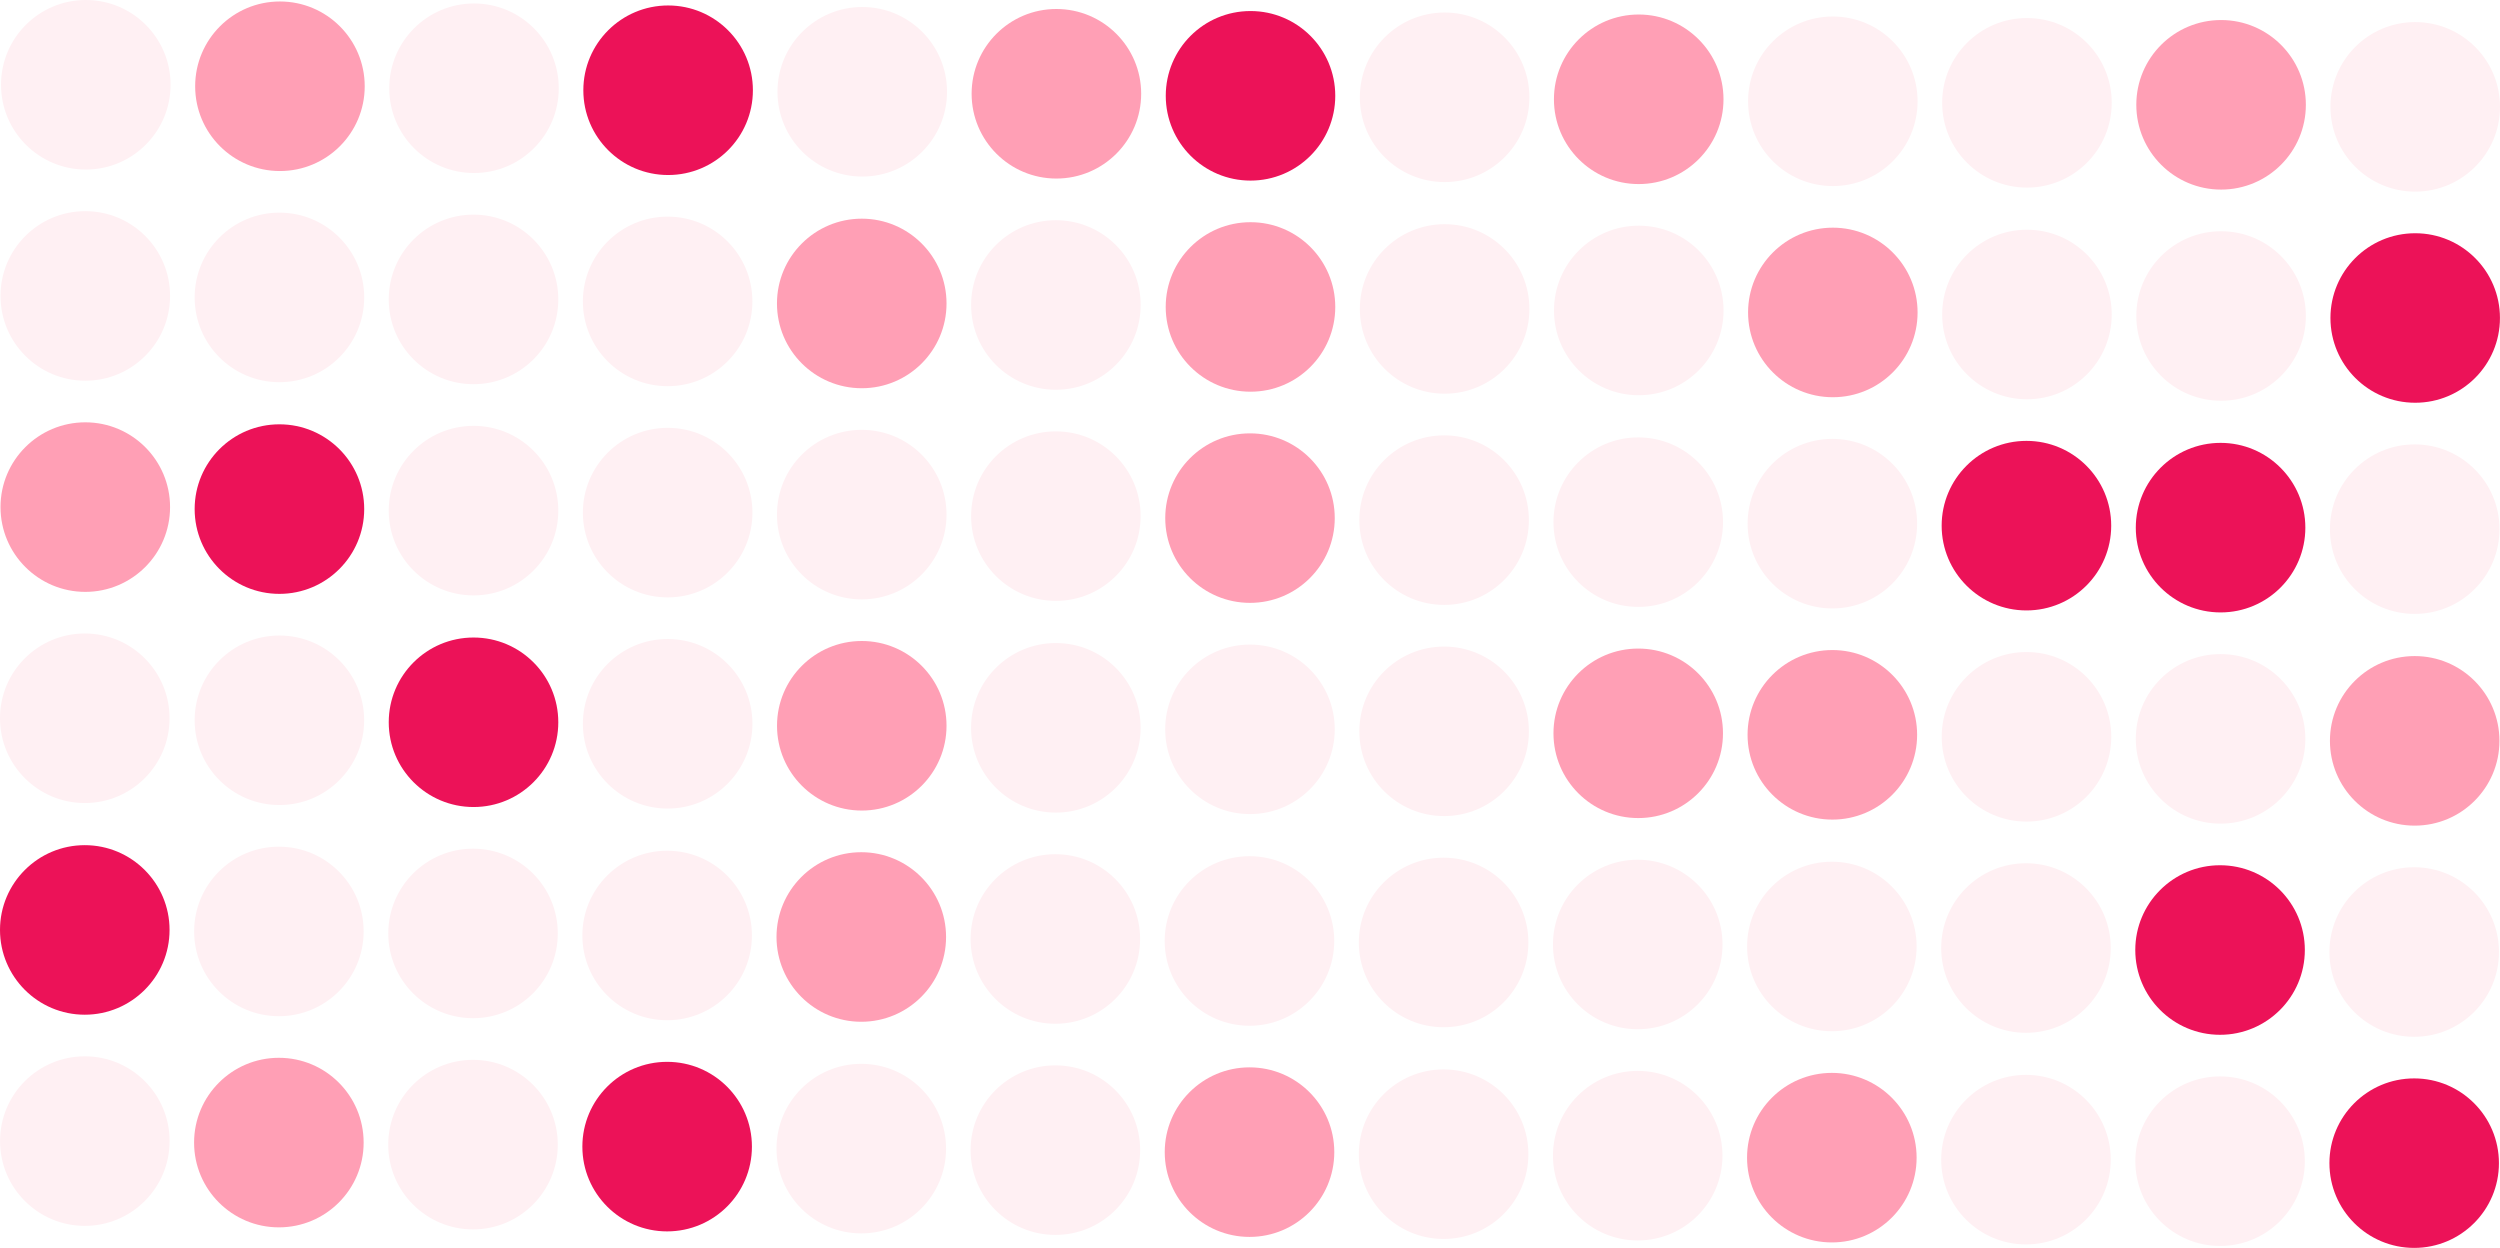
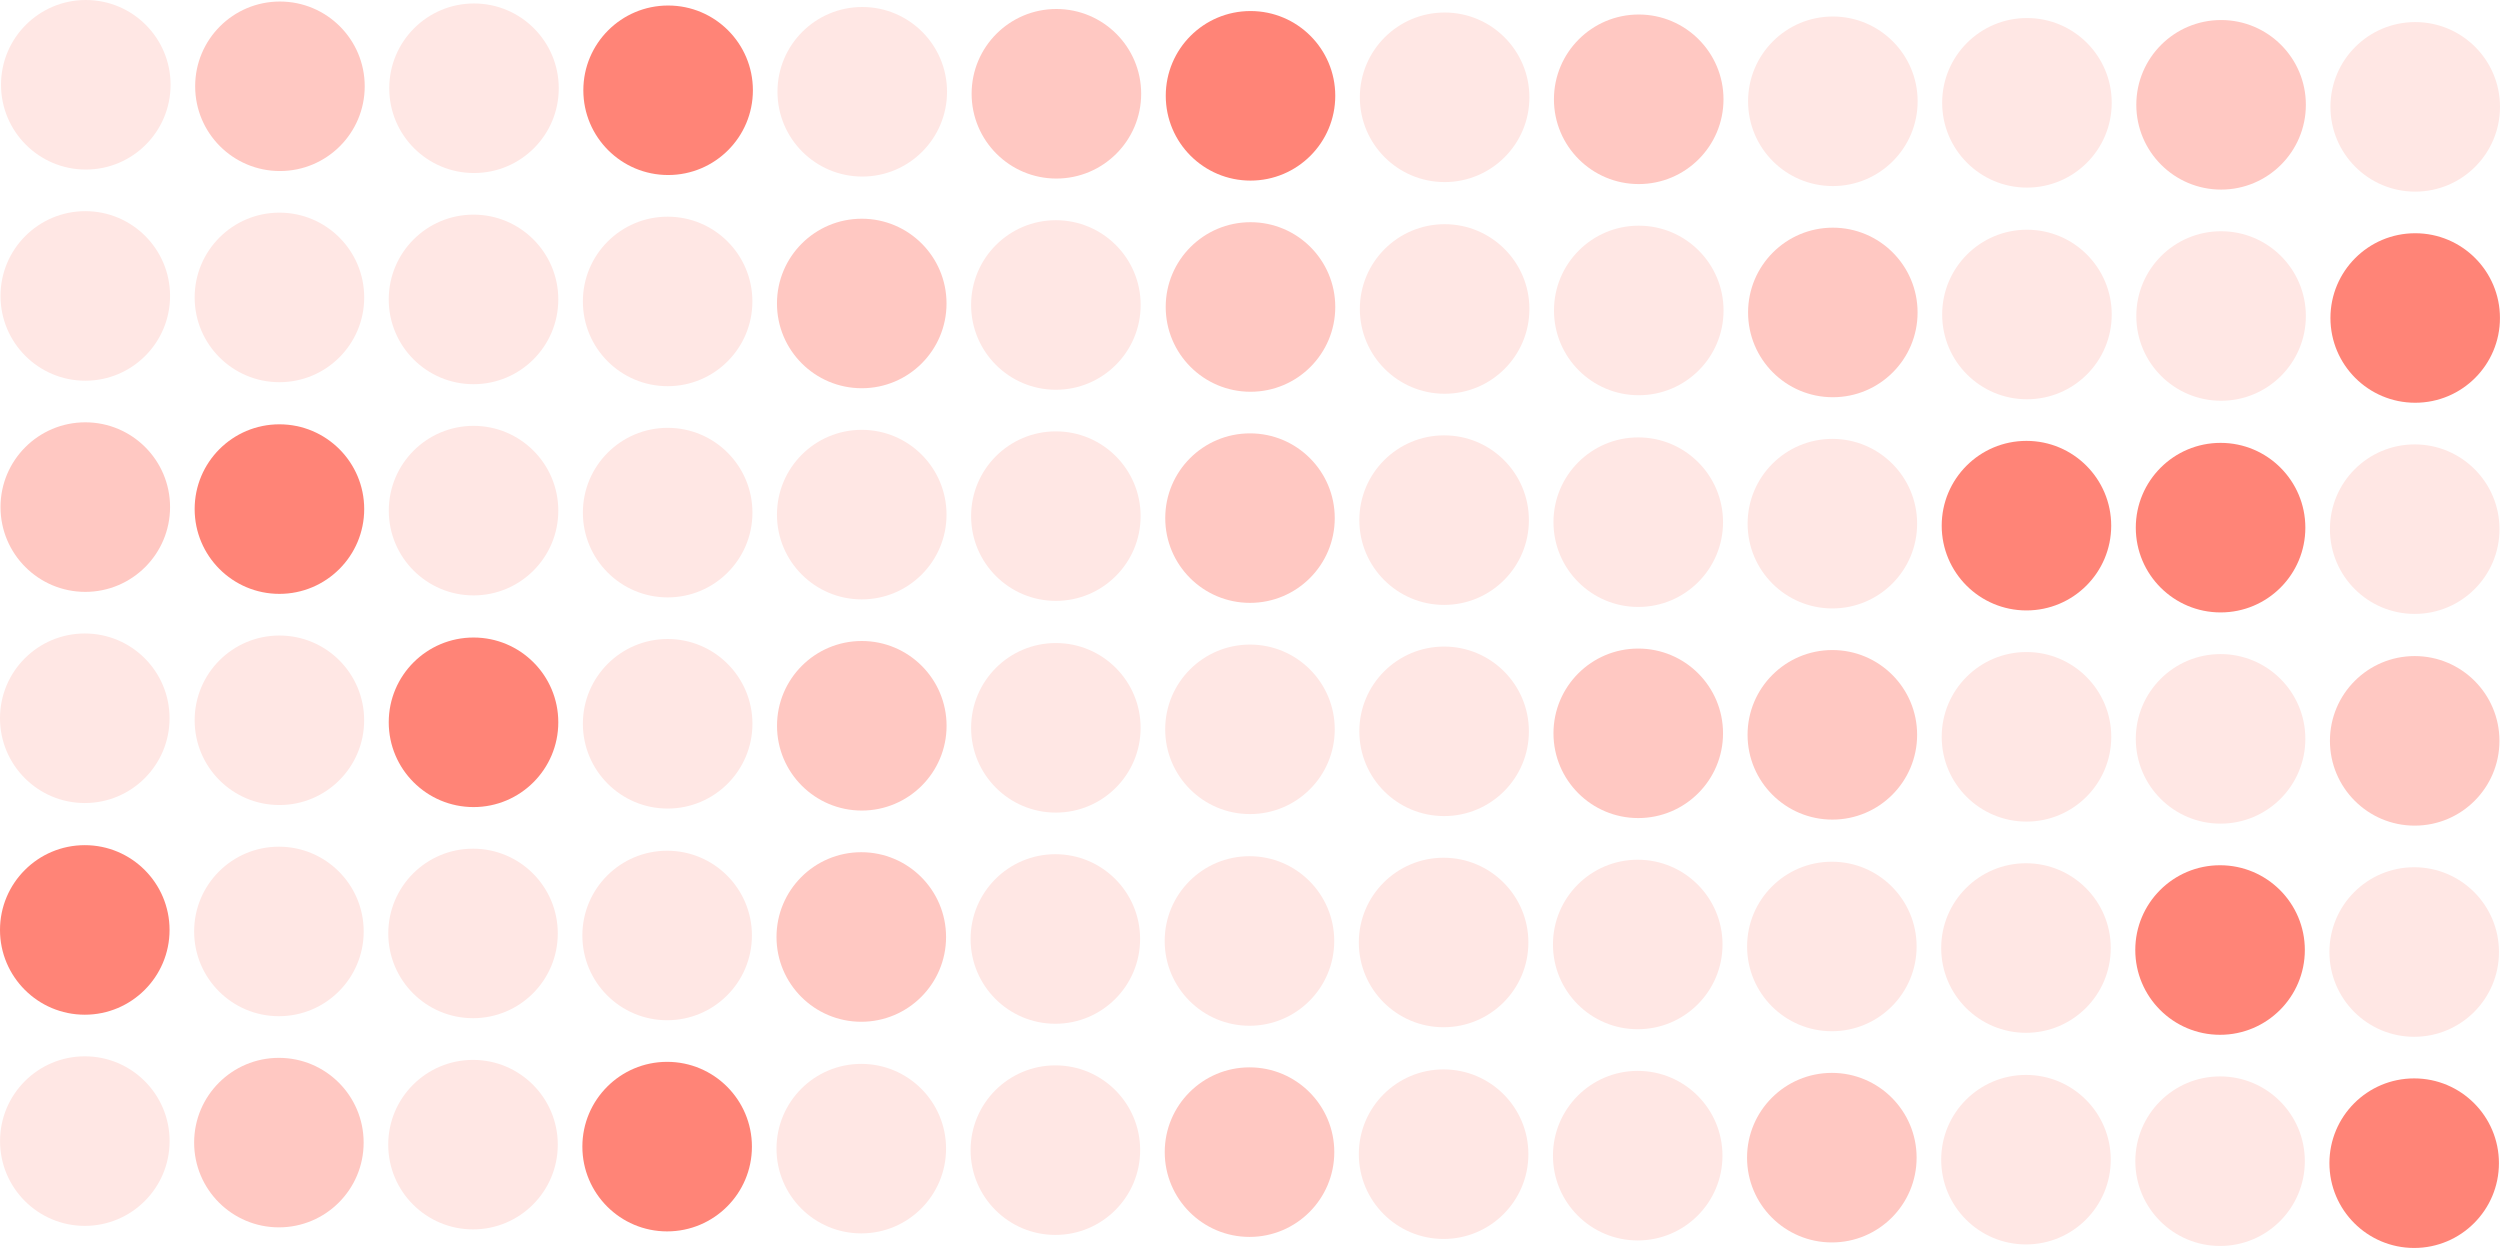
- <svg xmlns="http://www.w3.org/2000/svg" preserveAspectRatio="none" overflow="visible" style="display: block;" width="48.908" height="24.413" viewBox="0 0 48.908 24.413" fill="none">
+ <svg xmlns="http://www.w3.org/2000/svg" preserveAspectRatio="none" overflow="visible" style="display: block;" width="48.908" height="24.414" viewBox="0 0 48.908 24.414" fill="none">
  <g id="Group">
-     <path id="Vector" d="M1.679 3.317C2.594 3.317 3.337 2.574 3.337 1.658C3.337 0.742 2.594 0 1.679 0C0.763 0 0.02 0.742 0.02 1.658C0.02 2.574 0.763 3.317 1.679 3.317Z" fill="#FFF0F3" />
-     <path id="Vector_2" d="M5.476 3.346C6.392 3.346 7.135 2.604 7.135 1.688C7.135 0.772 6.392 0.029 5.476 0.029C4.56 0.029 3.818 0.772 3.818 1.688C3.818 2.604 4.56 3.346 5.476 3.346Z" fill="#FF9FB5" />
-     <path id="Vector_3" d="M9.273 3.385C10.189 3.385 10.931 2.643 10.931 1.727C10.931 0.811 10.189 0.068 9.273 0.068C8.357 0.068 7.615 0.811 7.615 1.727C7.615 2.643 8.357 3.385 9.273 3.385Z" fill="#FFF0F3" />
-     <path id="Vector_4" d="M13.071 3.424C13.987 3.424 14.729 2.682 14.729 1.766C14.729 0.85 13.987 0.107 13.071 0.107C12.155 0.107 11.412 0.85 11.412 1.766C11.412 2.682 12.155 3.424 13.071 3.424Z" fill="#EC1258" />
-     <path id="Vector_5" d="M16.869 3.454C17.784 3.454 18.527 2.711 18.527 1.795C18.527 0.879 17.784 0.137 16.869 0.137C15.953 0.137 15.21 0.879 15.21 1.795C15.21 2.711 15.953 3.454 16.869 3.454Z" fill="#FFF0F3" />
-     <path id="Vector_6" d="M20.666 3.493C21.582 3.493 22.325 2.75 22.325 1.834C22.325 0.918 21.582 0.176 20.666 0.176C19.75 0.176 19.008 0.918 19.008 1.834C19.008 2.75 19.75 3.493 20.666 3.493Z" fill="#FF9FB5" />
-     <path id="Vector_7" d="M24.464 3.533C25.38 3.533 26.122 2.79 26.122 1.874C26.122 0.958 25.38 0.216 24.464 0.216C23.548 0.216 22.806 0.958 22.806 1.874C22.806 2.79 23.548 3.533 24.464 3.533Z" fill="#EC1258" />
-     <path id="Vector_8" d="M28.262 3.562C29.177 3.562 29.92 2.82 29.92 1.904C29.92 0.988 29.177 0.245 28.262 0.245C27.346 0.245 26.603 0.988 26.603 1.904C26.603 2.82 27.346 3.562 28.262 3.562Z" fill="#FFF0F3" />
-     <path id="Vector_9" d="M32.058 3.601C32.974 3.601 33.717 2.859 33.717 1.943C33.717 1.027 32.974 0.284 32.058 0.284C31.142 0.284 30.4 1.027 30.4 1.943C30.4 2.859 31.142 3.601 32.058 3.601Z" fill="#FF9FB5" />
-     <path id="Vector_10" d="M35.856 3.64C36.772 3.64 37.514 2.898 37.514 1.982C37.514 1.066 36.772 0.323 35.856 0.323C34.94 0.323 34.198 1.066 34.198 1.982C34.198 2.898 34.94 3.64 35.856 3.64Z" fill="#FFF0F3" />
-     <path id="Vector_11" d="M39.654 3.67C40.57 3.67 41.312 2.927 41.312 2.011C41.312 1.095 40.57 0.353 39.654 0.353C38.738 0.353 37.995 1.095 37.995 2.011C37.995 2.927 38.738 3.67 39.654 3.67Z" fill="#FFF0F3" />
-     <path id="Vector_12" d="M43.452 3.709C44.367 3.709 45.11 2.966 45.11 2.05C45.11 1.134 44.367 0.392 43.452 0.392C42.536 0.392 41.793 1.134 41.793 2.05C41.793 2.966 42.536 3.709 43.452 3.709Z" fill="#FF9FB5" />
-     <path id="Vector_13" d="M47.249 3.749C48.165 3.749 48.908 3.006 48.908 2.09C48.908 1.174 48.165 0.432 47.249 0.432C46.333 0.432 45.591 1.174 45.591 2.09C45.591 3.006 46.333 3.749 47.249 3.749Z" fill="#FFF0F3" />
-     <path id="Vector_14" d="M1.669 7.448C2.585 7.448 3.327 6.705 3.327 5.789C3.327 4.873 2.585 4.131 1.669 4.131C0.753 4.131 0.01 4.873 0.01 5.789C0.01 6.705 0.753 7.448 1.669 7.448Z" fill="#FFF0F3" />
-     <path id="Vector_15" d="M5.466 7.477C6.382 7.477 7.125 6.735 7.125 5.819C7.125 4.903 6.382 4.16 5.466 4.16C4.55 4.16 3.808 4.903 3.808 5.819C3.808 6.735 4.55 7.477 5.466 7.477Z" fill="#FFF0F3" />
-     <path id="Vector_16" d="M9.263 7.516C10.179 7.516 10.922 6.774 10.922 5.858C10.922 4.942 10.179 4.199 9.263 4.199C8.347 4.199 7.605 4.942 7.605 5.858C7.605 6.774 8.347 7.516 9.263 7.516Z" fill="#FFF0F3" />
-     <path id="Vector_17" d="M13.061 7.555C13.977 7.555 14.719 6.813 14.719 5.897C14.719 4.981 13.977 4.238 13.061 4.238C12.145 4.238 11.403 4.981 11.403 5.897C11.403 6.813 12.145 7.555 13.061 7.555Z" fill="#FFF0F3" />
-     <path id="Vector_18" d="M16.859 7.595C17.775 7.595 18.517 6.853 18.517 5.937C18.517 5.021 17.775 4.278 16.859 4.278C15.943 4.278 15.2 5.021 15.2 5.937C15.2 6.853 15.943 7.595 16.859 7.595Z" fill="#FF9FB5" />
-     <path id="Vector_19" d="M20.656 7.625C21.572 7.625 22.315 6.882 22.315 5.966C22.315 5.05 21.572 4.308 20.656 4.308C19.74 4.308 18.998 5.05 18.998 5.966C18.998 6.882 19.74 7.625 20.656 7.625Z" fill="#FFF0F3" />
-     <path id="Vector_20" d="M24.464 7.663C25.38 7.663 26.122 6.921 26.122 6.005C26.122 5.089 25.38 4.347 24.464 4.347C23.548 4.347 22.805 5.089 22.805 6.005C22.805 6.921 23.548 7.663 24.464 7.663Z" fill="#FF9FB5" />
-     <path id="Vector_21" d="M28.262 7.702C29.177 7.702 29.92 6.96 29.92 6.044C29.92 5.128 29.177 4.386 28.262 4.386C27.346 4.386 26.603 5.128 26.603 6.044C26.603 6.96 27.346 7.702 28.262 7.702Z" fill="#FFF0F3" />
-     <path id="Vector_22" d="M32.059 7.732C32.975 7.732 33.718 6.989 33.718 6.074C33.718 5.158 32.975 4.415 32.059 4.415C31.143 4.415 30.401 5.158 30.401 6.074C30.401 6.989 31.143 7.732 32.059 7.732Z" fill="#FFF0F3" />
-     <path id="Vector_23" d="M35.856 7.771C36.772 7.771 37.514 7.028 37.514 6.113C37.514 5.197 36.772 4.454 35.856 4.454C34.94 4.454 34.198 5.197 34.198 6.113C34.198 7.028 34.94 7.771 35.856 7.771Z" fill="#FF9FB5" />
-     <path id="Vector_24" d="M39.654 7.811C40.569 7.811 41.312 7.068 41.312 6.153C41.312 5.237 40.569 4.494 39.654 4.494C38.738 4.494 37.995 5.237 37.995 6.153C37.995 7.068 38.738 7.811 39.654 7.811Z" fill="#FFF0F3" />
-     <path id="Vector_25" d="M43.451 7.84C44.367 7.84 45.11 7.098 45.11 6.182C45.11 5.266 44.367 4.524 43.451 4.524C42.535 4.524 41.793 5.266 41.793 6.182C41.793 7.098 42.535 7.84 43.451 7.84Z" fill="#FFF0F3" />
-     <path id="Vector_26" d="M47.249 7.879C48.165 7.879 48.907 7.137 48.907 6.221C48.907 5.305 48.165 4.563 47.249 4.563C46.333 4.563 45.591 5.305 45.591 6.221C45.591 7.137 46.333 7.879 47.249 7.879Z" fill="#EC1258" />
-     <path id="Vector_27" d="M1.669 11.579C2.584 11.579 3.327 10.836 3.327 9.92C3.327 9.004 2.584 8.262 1.669 8.262C0.753 8.262 0.01 9.004 0.01 9.92C0.01 10.836 0.753 11.579 1.669 11.579Z" fill="#FF9FB5" />
-     <path id="Vector_28" d="M5.466 11.618C6.382 11.618 7.125 10.875 7.125 9.959C7.125 9.043 6.382 8.301 5.466 8.301C4.55 8.301 3.808 9.043 3.808 9.959C3.808 10.875 4.55 11.618 5.466 11.618Z" fill="#EC1258" />
-     <path id="Vector_29" d="M9.264 11.648C10.18 11.648 10.922 10.905 10.922 9.99C10.922 9.074 10.18 8.331 9.264 8.331C8.348 8.331 7.605 9.074 7.605 9.99C7.605 10.905 8.348 11.648 9.264 11.648Z" fill="#FFF0F3" />
-     <path id="Vector_30" d="M13.062 11.687C13.977 11.687 14.72 10.944 14.72 10.029C14.72 9.113 13.977 8.37 13.062 8.37C12.146 8.37 11.403 9.113 11.403 10.029C11.403 10.944 12.146 11.687 13.062 11.687Z" fill="#FFF0F3" />
-     <path id="Vector_31" d="M16.858 11.726C17.774 11.726 18.517 10.983 18.517 10.068C18.517 9.152 17.774 8.409 16.858 8.409C15.943 8.409 15.2 9.152 15.2 10.068C15.2 10.983 15.943 11.726 16.858 11.726Z" fill="#FFF0F3" />
-     <path id="Vector_32" d="M20.656 11.755C21.572 11.755 22.314 11.013 22.314 10.097C22.314 9.181 21.572 8.439 20.656 8.439C19.74 8.439 18.998 9.181 18.998 10.097C18.998 11.013 19.74 11.755 20.656 11.755Z" fill="#FFF0F3" />
-     <path id="Vector_33" d="M24.454 11.794C25.37 11.794 26.112 11.052 26.112 10.136C26.112 9.22 25.37 8.478 24.454 8.478C23.538 8.478 22.796 9.22 22.796 10.136C22.796 11.052 23.538 11.794 24.454 11.794Z" fill="#FF9FB5" />
-     <path id="Vector_34" d="M28.252 11.834C29.168 11.834 29.91 11.091 29.91 10.175C29.91 9.259 29.168 8.517 28.252 8.517C27.336 8.517 26.593 9.259 26.593 10.175C26.593 11.091 27.336 11.834 28.252 11.834Z" fill="#FFF0F3" />
-     <path id="Vector_35" d="M32.049 11.873C32.965 11.873 33.708 11.131 33.708 10.215C33.708 9.299 32.965 8.557 32.049 8.557C31.133 8.557 30.391 9.299 30.391 10.215C30.391 11.131 31.133 11.873 32.049 11.873Z" fill="#FFF0F3" />
-     <path id="Vector_36" d="M35.847 11.903C36.763 11.903 37.505 11.16 37.505 10.245C37.505 9.329 36.763 8.586 35.847 8.586C34.931 8.586 34.189 9.329 34.189 10.245C34.189 11.16 34.931 11.903 35.847 11.903Z" fill="#FFF0F3" />
-     <path id="Vector_37" d="M39.644 11.942C40.56 11.942 41.302 11.199 41.302 10.284C41.302 9.368 40.56 8.625 39.644 8.625C38.728 8.625 37.985 9.368 37.985 10.284C37.985 11.199 38.728 11.942 39.644 11.942Z" fill="#EC1258" />
-     <path id="Vector_38" d="M43.442 11.981C44.357 11.981 45.1 11.238 45.1 10.323C45.1 9.407 44.357 8.664 43.442 8.664C42.526 8.664 41.783 9.407 41.783 10.323C41.783 11.238 42.526 11.981 43.442 11.981Z" fill="#EC1258" />
-     <path id="Vector_39" d="M47.239 12.01C48.155 12.01 48.898 11.268 48.898 10.352C48.898 9.436 48.155 8.694 47.239 8.694C46.323 8.694 45.581 9.436 45.581 10.352C45.581 11.268 46.323 12.01 47.239 12.01Z" fill="#FFF0F3" />
-     <path id="Vector_40" d="M1.659 15.71C2.575 15.71 3.317 14.967 3.317 14.051C3.317 13.135 2.575 12.393 1.659 12.393C0.743 12.393 0 13.135 0 14.051C0 14.967 0.743 15.71 1.659 15.71Z" fill="#FFF0F3" />
-     <path id="Vector_41" d="M5.466 15.749C6.382 15.749 7.124 15.007 7.124 14.091C7.124 13.175 6.382 12.433 5.466 12.433C4.55 12.433 3.808 13.175 3.808 14.091C3.808 15.007 4.55 15.749 5.466 15.749Z" fill="#FFF0F3" />
-     <path id="Vector_42" d="M9.264 15.788C10.18 15.788 10.922 15.046 10.922 14.13C10.922 13.214 10.18 12.472 9.264 12.472C8.348 12.472 7.605 13.214 7.605 14.13C7.605 15.046 8.348 15.788 9.264 15.788Z" fill="#EC1258" />
-     <path id="Vector_43" d="M13.061 15.818C13.977 15.818 14.72 15.075 14.72 14.159C14.72 13.243 13.977 12.501 13.061 12.501C12.146 12.501 11.403 13.243 11.403 14.159C11.403 15.075 12.146 15.818 13.061 15.818Z" fill="#FFF0F3" />
-     <path id="Vector_44" d="M16.859 15.857C17.775 15.857 18.517 15.114 18.517 14.198C18.517 13.283 17.775 12.54 16.859 12.54C15.943 12.54 15.201 13.283 15.201 14.198C15.201 15.114 15.943 15.857 16.859 15.857Z" fill="#FF9FB5" />
-     <path id="Vector_45" d="M20.656 15.897C21.572 15.897 22.314 15.154 22.314 14.238C22.314 13.322 21.572 12.58 20.656 12.58C19.74 12.58 18.997 13.322 18.997 14.238C18.997 15.154 19.74 15.897 20.656 15.897Z" fill="#FFF0F3" />
-     <path id="Vector_46" d="M24.453 15.926C25.369 15.926 26.112 15.184 26.112 14.268C26.112 13.352 25.369 12.61 24.453 12.61C23.538 12.61 22.795 13.352 22.795 14.268C22.795 15.184 23.538 15.926 24.453 15.926Z" fill="#FFF0F3" />
-     <path id="Vector_47" d="M28.251 15.965C29.167 15.965 29.91 15.223 29.91 14.307C29.91 13.391 29.167 12.649 28.251 12.649C27.335 12.649 26.593 13.391 26.593 14.307C26.593 15.223 27.335 15.965 28.251 15.965Z" fill="#FFF0F3" />
-     <path id="Vector_48" d="M32.049 16.004C32.965 16.004 33.707 15.262 33.707 14.346C33.707 13.43 32.965 12.688 32.049 12.688C31.133 12.688 30.391 13.43 30.391 14.346C30.391 15.262 31.133 16.004 32.049 16.004Z" fill="#FF9FB5" />
-     <path id="Vector_49" d="M35.847 16.034C36.763 16.034 37.505 15.291 37.505 14.375C37.505 13.46 36.763 12.717 35.847 12.717C34.931 12.717 34.188 13.46 34.188 14.375C34.188 15.291 34.931 16.034 35.847 16.034Z" fill="#FF9FB5" />
-     <path id="Vector_50" d="M39.645 16.073C40.56 16.073 41.303 15.33 41.303 14.414C41.303 13.498 40.56 12.756 39.645 12.756C38.729 12.756 37.986 13.498 37.986 14.414C37.986 15.33 38.729 16.073 39.645 16.073Z" fill="#FFF0F3" />
-     <path id="Vector_51" d="M43.441 16.113C44.357 16.113 45.1 15.37 45.1 14.454C45.1 13.538 44.357 12.796 43.441 12.796C42.525 12.796 41.783 13.538 41.783 14.454C41.783 15.37 42.525 16.113 43.441 16.113Z" fill="#FFF0F3" />
-     <path id="Vector_52" d="M47.239 16.152C48.155 16.152 48.897 15.409 48.897 14.493C48.897 13.578 48.155 12.835 47.239 12.835C46.323 12.835 45.581 13.578 45.581 14.493C45.581 15.409 46.323 16.152 47.239 16.152Z" fill="#FF9FB5" />
-     <path id="Vector_53" d="M1.658 19.851C2.574 19.851 3.317 19.108 3.317 18.192C3.317 17.277 2.574 16.534 1.658 16.534C0.743 16.534 0 17.277 0 18.192C0 19.108 0.743 19.851 1.658 19.851Z" fill="#EC1258" />
-     <path id="Vector_54" d="M5.456 19.88C6.372 19.88 7.114 19.138 7.114 18.222C7.114 17.306 6.372 16.564 5.456 16.564C4.54 16.564 3.798 17.306 3.798 18.222C3.798 19.138 4.54 19.88 5.456 19.88Z" fill="#FFF0F3" />
-     <path id="Vector_55" d="M9.254 19.919C10.17 19.919 10.912 19.177 10.912 18.261C10.912 17.345 10.17 16.603 9.254 16.603C8.338 16.603 7.596 17.345 7.596 18.261C7.596 19.177 8.338 19.919 9.254 19.919Z" fill="#FFF0F3" />
-     <path id="Vector_56" d="M13.052 19.959C13.967 19.959 14.71 19.217 14.71 18.301C14.71 17.385 13.967 16.643 13.052 16.643C12.136 16.643 11.393 17.385 11.393 18.301C11.393 19.217 12.136 19.959 13.052 19.959Z" fill="#FFF0F3" />
-     <path id="Vector_57" d="M16.849 19.989C17.765 19.989 18.508 19.246 18.508 18.33C18.508 17.415 17.765 16.672 16.849 16.672C15.933 16.672 15.191 17.415 15.191 18.33C15.191 19.246 15.933 19.989 16.849 19.989Z" fill="#FF9FB5" />
-     <path id="Vector_58" d="M20.646 20.028C21.562 20.028 22.304 19.285 22.304 18.369C22.304 17.453 21.562 16.711 20.646 16.711C19.73 16.711 18.988 17.453 18.988 18.369C18.988 19.285 19.73 20.028 20.646 20.028Z" fill="#FFF0F3" />
-     <path id="Vector_59" d="M24.444 20.067C25.36 20.067 26.102 19.324 26.102 18.408C26.102 17.492 25.36 16.75 24.444 16.75C23.528 16.75 22.785 17.492 22.785 18.408C22.785 19.324 23.528 20.067 24.444 20.067Z" fill="#FFF0F3" />
-     <path id="Vector_60" d="M28.241 20.096C29.157 20.096 29.9 19.354 29.9 18.438C29.9 17.522 29.157 16.779 28.241 16.779C27.326 16.779 26.583 17.522 26.583 18.438C26.583 19.354 27.326 20.096 28.241 20.096Z" fill="#FFF0F3" />
-     <path id="Vector_61" d="M32.039 20.135C32.955 20.135 33.698 19.393 33.698 18.477C33.698 17.561 32.955 16.819 32.039 16.819C31.123 16.819 30.381 17.561 30.381 18.477C30.381 19.393 31.123 20.135 32.039 20.135Z" fill="#FFF0F3" />
-     <path id="Vector_62" d="M35.837 20.174C36.753 20.174 37.495 19.432 37.495 18.516C37.495 17.6 36.753 16.858 35.837 16.858C34.921 16.858 34.179 17.6 34.179 18.516C34.179 19.432 34.921 20.174 35.837 20.174Z" fill="#FFF0F3" />
-     <path id="Vector_63" d="M39.635 20.205C40.55 20.205 41.293 19.462 41.293 18.546C41.293 17.63 40.55 16.888 39.635 16.888C38.719 16.888 37.976 17.63 37.976 18.546C37.976 19.462 38.719 20.205 39.635 20.205Z" fill="#FFF0F3" />
-     <path id="Vector_64" d="M43.431 20.244C44.347 20.244 45.09 19.501 45.09 18.585C45.09 17.669 44.347 16.927 43.431 16.927C42.516 16.927 41.773 17.669 41.773 18.585C41.773 19.501 42.516 20.244 43.431 20.244Z" fill="#EC1258" />
-     <path id="Vector_65" d="M47.229 20.283C48.145 20.283 48.888 19.54 48.888 18.624C48.888 17.708 48.145 16.966 47.229 16.966C46.313 16.966 45.571 17.708 45.571 18.624C45.571 19.54 46.313 20.283 47.229 20.283Z" fill="#FFF0F3" />
-     <path id="Vector_66" d="M1.659 23.982C2.575 23.982 3.318 23.239 3.318 22.323C3.318 21.407 2.575 20.665 1.659 20.665C0.743 20.665 0.001 21.407 0.001 22.323C0.001 23.239 0.743 23.982 1.659 23.982Z" fill="#FFF0F3" />
-     <path id="Vector_67" d="M5.456 24.011C6.372 24.011 7.114 23.269 7.114 22.353C7.114 21.437 6.372 20.694 5.456 20.694C4.54 20.694 3.797 21.437 3.797 22.353C3.797 23.269 4.54 24.011 5.456 24.011Z" fill="#FF9FB5" />
-     <path id="Vector_68" d="M9.254 24.051C10.169 24.051 10.912 23.309 10.912 22.393C10.912 21.477 10.169 20.734 9.254 20.734C8.338 20.734 7.595 21.477 7.595 22.393C7.595 23.309 8.338 24.051 9.254 24.051Z" fill="#FFF0F3" />
-     <path id="Vector_69" d="M13.051 24.09C13.967 24.09 14.71 23.348 14.71 22.432C14.71 21.516 13.967 20.773 13.051 20.773C12.135 20.773 11.393 21.516 11.393 22.432C11.393 23.348 12.135 24.09 13.051 24.09Z" fill="#EC1258" />
-     <path id="Vector_70" d="M16.849 24.129C17.765 24.129 18.508 23.387 18.508 22.471C18.508 21.555 17.765 20.812 16.849 20.812C15.933 20.812 15.191 21.555 15.191 22.471C15.191 23.387 15.933 24.129 16.849 24.129Z" fill="#FFF0F3" />
-     <path id="Vector_71" d="M20.647 24.159C21.563 24.159 22.305 23.416 22.305 22.5C22.305 21.584 21.563 20.842 20.647 20.842C19.731 20.842 18.988 21.584 18.988 22.5C18.988 23.416 19.731 24.159 20.647 24.159Z" fill="#FFF0F3" />
-     <path id="Vector_72" d="M24.445 24.198C25.36 24.198 26.103 23.455 26.103 22.539C26.103 21.623 25.36 20.881 24.445 20.881C23.529 20.881 22.786 21.623 22.786 22.539C22.786 23.455 23.529 24.198 24.445 24.198Z" fill="#FF9FB5" />
-     <path id="Vector_73" d="M28.241 24.238C29.157 24.238 29.9 23.495 29.9 22.579C29.9 21.663 29.157 20.921 28.241 20.921C27.325 20.921 26.583 21.663 26.583 22.579C26.583 23.495 27.325 24.238 28.241 24.238Z" fill="#FFF0F3" />
-     <path id="Vector_74" d="M32.039 24.267C32.955 24.267 33.697 23.524 33.697 22.609C33.697 21.693 32.955 20.95 32.039 20.95C31.123 20.95 30.381 21.693 30.381 22.609C30.381 23.524 31.123 24.267 32.039 24.267Z" fill="#FFF0F3" />
-     <path id="Vector_75" d="M35.837 24.306C36.753 24.306 37.495 23.564 37.495 22.648C37.495 21.732 36.753 20.989 35.837 20.989C34.921 20.989 34.178 21.732 34.178 22.648C34.178 23.564 34.921 24.306 35.837 24.306Z" fill="#FF9FB5" />
-     <path id="Vector_76" d="M39.635 24.345C40.55 24.345 41.293 23.603 41.293 22.687C41.293 21.771 40.55 21.028 39.635 21.028C38.719 21.028 37.976 21.771 37.976 22.687C37.976 23.603 38.719 24.345 39.635 24.345Z" fill="#FFF0F3" />
-     <path id="Vector_77" d="M43.432 24.375C44.348 24.375 45.09 23.632 45.09 22.716C45.09 21.8 44.348 21.058 43.432 21.058C42.516 21.058 41.774 21.8 41.774 22.716C41.774 23.632 42.516 24.375 43.432 24.375Z" fill="#FFF0F3" />
-     <path id="Vector_78" d="M47.229 24.413C48.145 24.413 48.887 23.671 48.887 22.755C48.887 21.839 48.145 21.097 47.229 21.097C46.313 21.097 45.571 21.839 45.571 22.755C45.571 23.671 46.313 24.413 47.229 24.413Z" fill="#EC1258" />
+     <path id="Vector" d="M1.679 3.317C2.595 3.317 3.337 2.574 3.337 1.658C3.337 0.743 2.595 9.46013e-05 1.679 9.46013e-05C0.763 9.46013e-05 0.02 0.743 0.02 1.658C0.02 2.574 0.763 3.317 1.679 3.317Z" fill="#FFE7E4" />
+     <path id="Vector_2" d="M5.476 3.346C6.392 3.346 7.135 2.604 7.135 1.688C7.135 0.772 6.392 0.03 5.476 0.03C4.56 0.03 3.818 0.772 3.818 1.688C3.818 2.604 4.56 3.346 5.476 3.346Z" fill="#FFC8C2" />
+     <path id="Vector_3" d="M9.273 3.385C10.189 3.385 10.931 2.643 10.931 1.727C10.931 0.811 10.189 0.068 9.273 0.068C8.357 0.068 7.615 0.811 7.615 1.727C7.615 2.643 8.357 3.385 9.273 3.385Z" fill="#FFE7E4" />
+     <path id="Vector_4" d="M13.071 3.424C13.987 3.424 14.729 2.682 14.729 1.766C14.729 0.85 13.987 0.108 13.071 0.108C12.155 0.108 11.412 0.85 11.412 1.766C11.412 2.682 12.155 3.424 13.071 3.424Z" fill="#FF8477" />
+     <path id="Vector_5" d="M16.869 3.454C17.784 3.454 18.527 2.711 18.527 1.795C18.527 0.879 17.784 0.137 16.869 0.137C15.953 0.137 15.21 0.879 15.21 1.795C15.21 2.711 15.953 3.454 16.869 3.454Z" fill="#FFE7E4" />
+     <path id="Vector_6" d="M20.666 3.493C21.582 3.493 22.325 2.75 22.325 1.834C22.325 0.918 21.582 0.176 20.666 0.176C19.75 0.176 19.008 0.918 19.008 1.834C19.008 2.75 19.75 3.493 20.666 3.493Z" fill="#FFC8C2" />
+     <path id="Vector_7" d="M24.464 3.533C25.38 3.533 26.122 2.79 26.122 1.874C26.122 0.958 25.38 0.216 24.464 0.216C23.548 0.216 22.806 0.958 22.806 1.874C22.806 2.79 23.548 3.533 24.464 3.533Z" fill="#FF8477" />
+     <path id="Vector_8" d="M28.262 3.562C29.177 3.562 29.92 2.82 29.92 1.904C29.92 0.988 29.177 0.245 28.262 0.245C27.346 0.245 26.603 0.988 26.603 1.904C26.603 2.82 27.346 3.562 28.262 3.562Z" fill="#FFE7E4" />
+     <path id="Vector_9" d="M32.059 3.601C32.974 3.601 33.717 2.859 33.717 1.943C33.717 1.027 32.974 0.284 32.059 0.284C31.143 0.284 30.4 1.027 30.4 1.943C30.4 2.859 31.143 3.601 32.059 3.601Z" fill="#FFC8C2" />
+     <path id="Vector_10" d="M35.856 3.64C36.772 3.64 37.515 2.898 37.515 1.982C37.515 1.066 36.772 0.323 35.856 0.323C34.94 0.323 34.198 1.066 34.198 1.982C34.198 2.898 34.94 3.64 35.856 3.64Z" fill="#FFE7E4" />
+     <path id="Vector_11" d="M39.654 3.67C40.57 3.67 41.312 2.927 41.312 2.011C41.312 1.095 40.57 0.353 39.654 0.353C38.738 0.353 37.995 1.095 37.995 2.011C37.995 2.927 38.738 3.67 39.654 3.67Z" fill="#FFE7E4" />
+     <path id="Vector_12" d="M43.452 3.709C44.367 3.709 45.11 2.966 45.11 2.05C45.11 1.134 44.367 0.392 43.452 0.392C42.536 0.392 41.793 1.134 41.793 2.05C41.793 2.966 42.536 3.709 43.452 3.709Z" fill="#FFC8C2" />
+     <path id="Vector_13" d="M47.249 3.749C48.165 3.749 48.908 3.006 48.908 2.09C48.908 1.174 48.165 0.432 47.249 0.432C46.334 0.432 45.591 1.174 45.591 2.09C45.591 3.006 46.334 3.749 47.249 3.749Z" fill="#FFE7E4" />
+     <path id="Vector_14" d="M1.669 7.448C2.585 7.448 3.327 6.705 3.327 5.789C3.327 4.874 2.585 4.131 1.669 4.131C0.753 4.131 0.01 4.874 0.01 5.789C0.01 6.705 0.753 7.448 1.669 7.448Z" fill="#FFE7E4" />
+     <path id="Vector_15" d="M5.466 7.477C6.382 7.477 7.125 6.735 7.125 5.819C7.125 4.903 6.382 4.16 5.466 4.16C4.551 4.16 3.808 4.903 3.808 5.819C3.808 6.735 4.551 7.477 5.466 7.477Z" fill="#FFE7E4" />
+     <path id="Vector_16" d="M9.263 7.516C10.179 7.516 10.922 6.774 10.922 5.858C10.922 4.942 10.179 4.199 9.263 4.199C8.347 4.199 7.605 4.942 7.605 5.858C7.605 6.774 8.347 7.516 9.263 7.516Z" fill="#FFE7E4" />
+     <path id="Vector_17" d="M13.061 7.555C13.977 7.555 14.719 6.813 14.719 5.897C14.719 4.981 13.977 4.239 13.061 4.239C12.145 4.239 11.403 4.981 11.403 5.897C11.403 6.813 12.145 7.555 13.061 7.555Z" fill="#FFE7E4" />
+     <path id="Vector_18" d="M16.859 7.595C17.775 7.595 18.517 6.853 18.517 5.937C18.517 5.021 17.775 4.279 16.859 4.279C15.943 4.279 15.2 5.021 15.2 5.937C15.2 6.853 15.943 7.595 16.859 7.595Z" fill="#FFC8C2" />
+     <path id="Vector_19" d="M20.656 7.625C21.572 7.625 22.315 6.882 22.315 5.966C22.315 5.05 21.572 4.308 20.656 4.308C19.741 4.308 18.998 5.05 18.998 5.966C18.998 6.882 19.741 7.625 20.656 7.625Z" fill="#FFE7E4" />
+     <path id="Vector_20" d="M24.464 7.664C25.38 7.664 26.122 6.921 26.122 6.005C26.122 5.089 25.38 4.347 24.464 4.347C23.548 4.347 22.805 5.089 22.805 6.005C22.805 6.921 23.548 7.664 24.464 7.664Z" fill="#FFC8C2" />
+     <path id="Vector_21" d="M28.262 7.703C29.177 7.703 29.92 6.96 29.92 6.044C29.92 5.128 29.177 4.386 28.262 4.386C27.346 4.386 26.603 5.128 26.603 6.044C26.603 6.96 27.346 7.703 28.262 7.703Z" fill="#FFE7E4" />
+     <path id="Vector_22" d="M32.059 7.732C32.975 7.732 33.718 6.99 33.718 6.074C33.718 5.158 32.975 4.415 32.059 4.415C31.143 4.415 30.401 5.158 30.401 6.074C30.401 6.99 31.143 7.732 32.059 7.732Z" fill="#FFE7E4" />
+     <path id="Vector_23" d="M35.856 7.771C36.772 7.771 37.514 7.029 37.514 6.113C37.514 5.197 36.772 4.454 35.856 4.454C34.94 4.454 34.198 5.197 34.198 6.113C34.198 7.029 34.94 7.771 35.856 7.771Z" fill="#FFC8C2" />
+     <path id="Vector_24" d="M39.654 7.811C40.57 7.811 41.312 7.069 41.312 6.153C41.312 5.237 40.57 4.494 39.654 4.494C38.738 4.494 37.995 5.237 37.995 6.153C37.995 7.069 38.738 7.811 39.654 7.811Z" fill="#FFE7E4" />
+     <path id="Vector_25" d="M43.451 7.84C44.367 7.84 45.11 7.098 45.11 6.182C45.11 5.266 44.367 4.524 43.451 4.524C42.535 4.524 41.793 5.266 41.793 6.182C41.793 7.098 42.535 7.84 43.451 7.84Z" fill="#FFE7E4" />
+     <path id="Vector_26" d="M47.249 7.879C48.165 7.879 48.907 7.137 48.907 6.221C48.907 5.305 48.165 4.563 47.249 4.563C46.333 4.563 45.591 5.305 45.591 6.221C45.591 7.137 46.333 7.879 47.249 7.879Z" fill="#FF8477" />
+     <path id="Vector_27" d="M1.669 11.579C2.584 11.579 3.327 10.836 3.327 9.92C3.327 9.004 2.584 8.262 1.669 8.262C0.753 8.262 0.01 9.004 0.01 9.92C0.01 10.836 0.753 11.579 1.669 11.579Z" fill="#FFC8C2" />
+     <path id="Vector_28" d="M5.466 11.618C6.382 11.618 7.125 10.875 7.125 9.959C7.125 9.043 6.382 8.301 5.466 8.301C4.55 8.301 3.808 9.043 3.808 9.959C3.808 10.875 4.55 11.618 5.466 11.618Z" fill="#FF8477" />
+     <path id="Vector_29" d="M9.264 11.648C10.18 11.648 10.922 10.905 10.922 9.99C10.922 9.074 10.18 8.331 9.264 8.331C8.348 8.331 7.606 9.074 7.606 9.99C7.606 10.905 8.348 11.648 9.264 11.648Z" fill="#FFE7E4" />
+     <path id="Vector_30" d="M13.062 11.687C13.978 11.687 14.72 10.945 14.72 10.029C14.72 9.113 13.978 8.37 13.062 8.37C12.146 8.37 11.403 9.113 11.403 10.029C11.403 10.945 12.146 11.687 13.062 11.687Z" fill="#FFE7E4" />
+     <path id="Vector_31" d="M16.858 11.726C17.774 11.726 18.517 10.984 18.517 10.068C18.517 9.152 17.774 8.409 16.858 8.409C15.943 8.409 15.2 9.152 15.2 10.068C15.2 10.984 15.943 11.726 16.858 11.726Z" fill="#FFE7E4" />
+     <path id="Vector_32" d="M20.656 11.755C21.572 11.755 22.314 11.013 22.314 10.097C22.314 9.181 21.572 8.439 20.656 8.439C19.74 8.439 18.998 9.181 18.998 10.097C18.998 11.013 19.74 11.755 20.656 11.755Z" fill="#FFE7E4" />
+     <path id="Vector_33" d="M24.454 11.794C25.37 11.794 26.112 11.052 26.112 10.136C26.112 9.22 25.37 8.478 24.454 8.478C23.538 8.478 22.796 9.22 22.796 10.136C22.796 11.052 23.538 11.794 24.454 11.794Z" fill="#FFC8C2" />
+     <path id="Vector_34" d="M28.252 11.834C29.168 11.834 29.91 11.091 29.91 10.175C29.91 9.259 29.168 8.517 28.252 8.517C27.336 8.517 26.593 9.259 26.593 10.175C26.593 11.091 27.336 11.834 28.252 11.834Z" fill="#FFE7E4" />
+     <path id="Vector_35" d="M32.049 11.874C32.965 11.874 33.708 11.131 33.708 10.215C33.708 9.299 32.965 8.557 32.049 8.557C31.134 8.557 30.391 9.299 30.391 10.215C30.391 11.131 31.134 11.874 32.049 11.874Z" fill="#FFE7E4" />
+     <path id="Vector_36" d="M35.847 11.903C36.763 11.903 37.505 11.161 37.505 10.245C37.505 9.329 36.763 8.586 35.847 8.586C34.931 8.586 34.189 9.329 34.189 10.245C34.189 11.161 34.931 11.903 35.847 11.903Z" fill="#FFE7E4" />
+     <path id="Vector_37" d="M39.644 11.942C40.56 11.942 41.302 11.2 41.302 10.284C41.302 9.368 40.56 8.625 39.644 8.625C38.728 8.625 37.986 9.368 37.986 10.284C37.986 11.2 38.728 11.942 39.644 11.942Z" fill="#FF8477" />
+     <path id="Vector_38" d="M43.442 11.981C44.358 11.981 45.1 11.239 45.1 10.323C45.1 9.407 44.358 8.664 43.442 8.664C42.526 8.664 41.783 9.407 41.783 10.323C41.783 11.239 42.526 11.981 43.442 11.981Z" fill="#FF8477" />
+     <path id="Vector_39" d="M47.239 12.01C48.155 12.01 48.898 11.268 48.898 10.352C48.898 9.436 48.155 8.694 47.239 8.694C46.323 8.694 45.581 9.436 45.581 10.352C45.581 11.268 46.323 12.01 47.239 12.01Z" fill="#FFE7E4" />
+     <path id="Vector_40" d="M1.659 15.71C2.575 15.71 3.317 14.967 3.317 14.051C3.317 13.135 2.575 12.393 1.659 12.393C0.743 12.393 0 13.135 0 14.051C0 14.967 0.743 15.71 1.659 15.71Z" fill="#FFE7E4" />
+     <path id="Vector_41" d="M5.466 15.749C6.382 15.749 7.124 15.007 7.124 14.091C7.124 13.175 6.382 12.433 5.466 12.433C4.55 12.433 3.808 13.175 3.808 14.091C3.808 15.007 4.55 15.749 5.466 15.749Z" fill="#FFE7E4" />
+     <path id="Vector_42" d="M9.264 15.789C10.18 15.789 10.922 15.046 10.922 14.13C10.922 13.214 10.18 12.472 9.264 12.472C8.348 12.472 7.605 13.214 7.605 14.13C7.605 15.046 8.348 15.789 9.264 15.789Z" fill="#FF8477" />
+     <path id="Vector_43" d="M13.061 15.818C13.977 15.818 14.72 15.075 14.72 14.159C14.72 13.244 13.977 12.501 13.061 12.501C12.146 12.501 11.403 13.244 11.403 14.159C11.403 15.075 12.146 15.818 13.061 15.818Z" fill="#FFE7E4" />
+     <path id="Vector_44" d="M16.859 15.857C17.775 15.857 18.518 15.114 18.518 14.199C18.518 13.283 17.775 12.54 16.859 12.54C15.943 12.54 15.201 13.283 15.201 14.199C15.201 15.114 15.943 15.857 16.859 15.857Z" fill="#FFC8C2" />
+     <path id="Vector_45" d="M20.656 15.897C21.572 15.897 22.314 15.154 22.314 14.239C22.314 13.323 21.572 12.58 20.656 12.58C19.74 12.58 18.998 13.323 18.998 14.239C18.998 15.154 19.74 15.897 20.656 15.897Z" fill="#FFE7E4" />
+     <path id="Vector_46" d="M24.454 15.926C25.369 15.926 26.112 15.184 26.112 14.268C26.112 13.352 25.369 12.61 24.454 12.61C23.538 12.61 22.795 13.352 22.795 14.268C22.795 15.184 23.538 15.926 24.454 15.926Z" fill="#FFE7E4" />
+     <path id="Vector_47" d="M28.251 15.965C29.167 15.965 29.91 15.223 29.91 14.307C29.91 13.391 29.167 12.649 28.251 12.649C27.335 12.649 26.593 13.391 26.593 14.307C26.593 15.223 27.335 15.965 28.251 15.965Z" fill="#FFE7E4" />
+     <path id="Vector_48" d="M32.049 16.004C32.965 16.004 33.708 15.262 33.708 14.346C33.708 13.43 32.965 12.688 32.049 12.688C31.133 12.688 30.391 13.43 30.391 14.346C30.391 15.262 31.133 16.004 32.049 16.004Z" fill="#FFC8C2" />
+     <path id="Vector_49" d="M35.847 16.034C36.763 16.034 37.505 15.291 37.505 14.375C37.505 13.46 36.763 12.717 35.847 12.717C34.931 12.717 34.188 13.46 34.188 14.375C34.188 15.291 34.931 16.034 35.847 16.034Z" fill="#FFC8C2" />
+     <path id="Vector_50" d="M39.645 16.073C40.56 16.073 41.303 15.33 41.303 14.415C41.303 13.499 40.56 12.756 39.645 12.756C38.729 12.756 37.986 13.499 37.986 14.415C37.986 15.33 38.729 16.073 39.645 16.073Z" fill="#FFE7E4" />
+     <path id="Vector_51" d="M43.441 16.113C44.357 16.113 45.1 15.37 45.1 14.454C45.1 13.539 44.357 12.796 43.441 12.796C42.525 12.796 41.783 13.539 41.783 14.454C41.783 15.37 42.525 16.113 43.441 16.113Z" fill="#FFE7E4" />
+     <path id="Vector_52" d="M47.239 16.152C48.155 16.152 48.897 15.409 48.897 14.493C48.897 13.578 48.155 12.835 47.239 12.835C46.323 12.835 45.581 13.578 45.581 14.493C45.581 15.409 46.323 16.152 47.239 16.152Z" fill="#FFC8C2" />
+     <path id="Vector_53" d="M1.659 19.851C2.574 19.851 3.317 19.108 3.317 18.193C3.317 17.277 2.574 16.534 1.659 16.534C0.743 16.534 0 17.277 0 18.193C0 19.108 0.743 19.851 1.659 19.851Z" fill="#FF8477" />
+     <path id="Vector_54" d="M5.456 19.88C6.372 19.88 7.115 19.138 7.115 18.222C7.115 17.306 6.372 16.564 5.456 16.564C4.54 16.564 3.798 17.306 3.798 18.222C3.798 19.138 4.54 19.88 5.456 19.88Z" fill="#FFE7E4" />
+     <path id="Vector_55" d="M9.254 19.919C10.17 19.919 10.912 19.177 10.912 18.261C10.912 17.345 10.17 16.603 9.254 16.603C8.338 16.603 7.596 17.345 7.596 18.261C7.596 19.177 8.338 19.919 9.254 19.919Z" fill="#FFE7E4" />
+     <path id="Vector_56" d="M13.052 19.959C13.967 19.959 14.71 19.217 14.71 18.301C14.71 17.385 13.967 16.643 13.052 16.643C12.136 16.643 11.393 17.385 11.393 18.301C11.393 19.217 12.136 19.959 13.052 19.959Z" fill="#FFE7E4" />
+     <path id="Vector_57" d="M16.849 19.989C17.765 19.989 18.508 19.246 18.508 18.331C18.508 17.415 17.765 16.672 16.849 16.672C15.933 16.672 15.191 17.415 15.191 18.331C15.191 19.246 15.933 19.989 16.849 19.989Z" fill="#FFC8C2" />
+     <path id="Vector_58" d="M20.646 20.028C21.562 20.028 22.304 19.285 22.304 18.369C22.304 17.454 21.562 16.711 20.646 16.711C19.73 16.711 18.988 17.454 18.988 18.369C18.988 19.285 19.73 20.028 20.646 20.028Z" fill="#FFE7E4" />
+     <path id="Vector_59" d="M24.444 20.067C25.36 20.067 26.102 19.324 26.102 18.409C26.102 17.493 25.36 16.75 24.444 16.75C23.528 16.75 22.785 17.493 22.785 18.409C22.785 19.324 23.528 20.067 24.444 20.067Z" fill="#FFE7E4" />
+     <path id="Vector_60" d="M28.241 20.096C29.157 20.096 29.9 19.354 29.9 18.438C29.9 17.522 29.157 16.78 28.241 16.78C27.326 16.78 26.583 17.522 26.583 18.438C26.583 19.354 27.326 20.096 28.241 20.096Z" fill="#FFE7E4" />
+     <path id="Vector_61" d="M32.039 20.135C32.955 20.135 33.698 19.393 33.698 18.477C33.698 17.561 32.955 16.819 32.039 16.819C31.123 16.819 30.381 17.561 30.381 18.477C30.381 19.393 31.123 20.135 32.039 20.135Z" fill="#FFE7E4" />
+     <path id="Vector_62" d="M35.837 20.174C36.753 20.174 37.495 19.432 37.495 18.516C37.495 17.6 36.753 16.858 35.837 16.858C34.921 16.858 34.179 17.6 34.179 18.516C34.179 19.432 34.921 20.174 35.837 20.174Z" fill="#FFE7E4" />
+     <path id="Vector_63" d="M39.635 20.205C40.55 20.205 41.293 19.462 41.293 18.546C41.293 17.631 40.55 16.888 39.635 16.888C38.719 16.888 37.976 17.631 37.976 18.546C37.976 19.462 38.719 20.205 39.635 20.205Z" fill="#FFE7E4" />
+     <path id="Vector_64" d="M43.431 20.244C44.347 20.244 45.09 19.501 45.09 18.585C45.09 17.669 44.347 16.927 43.431 16.927C42.516 16.927 41.773 17.669 41.773 18.585C41.773 19.501 42.516 20.244 43.431 20.244Z" fill="#FF8477" />
+     <path id="Vector_65" d="M47.229 20.283C48.145 20.283 48.888 19.54 48.888 18.624C48.888 17.709 48.145 16.966 47.229 16.966C46.313 16.966 45.571 17.709 45.571 18.624C45.571 19.54 46.313 20.283 47.229 20.283Z" fill="#FFE7E4" />
+     <path id="Vector_66" d="M1.659 23.982C2.575 23.982 3.318 23.239 3.318 22.323C3.318 21.408 2.575 20.665 1.659 20.665C0.743 20.665 0.001 21.408 0.001 22.323C0.001 23.239 0.743 23.982 1.659 23.982Z" fill="#FFE7E4" />
+     <path id="Vector_67" d="M5.456 24.011C6.372 24.011 7.114 23.269 7.114 22.353C7.114 21.437 6.372 20.695 5.456 20.695C4.54 20.695 3.798 21.437 3.798 22.353C3.798 23.269 4.54 24.011 5.456 24.011Z" fill="#FFC8C2" />
+     <path id="Vector_68" d="M9.254 24.051C10.169 24.051 10.912 23.309 10.912 22.393C10.912 21.477 10.169 20.735 9.254 20.735C8.338 20.735 7.595 21.477 7.595 22.393C7.595 23.309 8.338 24.051 9.254 24.051Z" fill="#FFE7E4" />
+     <path id="Vector_69" d="M13.051 24.09C13.967 24.09 14.71 23.348 14.71 22.432C14.71 21.516 13.967 20.773 13.051 20.773C12.136 20.773 11.393 21.516 11.393 22.432C11.393 23.348 12.136 24.09 13.051 24.09Z" fill="#FF8477" />
+     <path id="Vector_70" d="M16.849 24.129C17.765 24.129 18.508 23.387 18.508 22.471C18.508 21.555 17.765 20.813 16.849 20.813C15.933 20.813 15.191 21.555 15.191 22.471C15.191 23.387 15.933 24.129 16.849 24.129Z" fill="#FFE7E4" />
+     <path id="Vector_71" d="M20.647 24.159C21.563 24.159 22.305 23.416 22.305 22.5C22.305 21.584 21.563 20.842 20.647 20.842C19.731 20.842 18.988 21.584 18.988 22.5C18.988 23.416 19.731 24.159 20.647 24.159Z" fill="#FFE7E4" />
+     <path id="Vector_72" d="M24.445 24.198C25.36 24.198 26.103 23.455 26.103 22.539C26.103 21.623 25.36 20.881 24.445 20.881C23.529 20.881 22.786 21.623 22.786 22.539C22.786 23.455 23.529 24.198 24.445 24.198Z" fill="#FFC8C2" />
+     <path id="Vector_73" d="M28.241 24.238C29.157 24.238 29.9 23.495 29.9 22.579C29.9 21.663 29.157 20.921 28.241 20.921C27.325 20.921 26.583 21.663 26.583 22.579C26.583 23.495 27.325 24.238 28.241 24.238Z" fill="#FFE7E4" />
+     <path id="Vector_74" d="M32.039 24.267C32.955 24.267 33.697 23.525 33.697 22.609C33.697 21.693 32.955 20.95 32.039 20.95C31.123 20.95 30.381 21.693 30.381 22.609C30.381 23.525 31.123 24.267 32.039 24.267Z" fill="#FFE7E4" />
+     <path id="Vector_75" d="M35.837 24.306C36.753 24.306 37.495 23.564 37.495 22.648C37.495 21.732 36.753 20.989 35.837 20.989C34.921 20.989 34.178 21.732 34.178 22.648C34.178 23.564 34.921 24.306 35.837 24.306Z" fill="#FFC8C2" />
+     <path id="Vector_76" d="M39.635 24.345C40.55 24.345 41.293 23.603 41.293 22.687C41.293 21.771 40.55 21.029 39.635 21.029C38.719 21.029 37.976 21.771 37.976 22.687C37.976 23.603 38.719 24.345 39.635 24.345Z" fill="#FFE7E4" />
+     <path id="Vector_77" d="M43.432 24.375C44.348 24.375 45.09 23.632 45.09 22.716C45.09 21.8 44.348 21.058 43.432 21.058C42.516 21.058 41.774 21.8 41.774 22.716C41.774 23.632 42.516 24.375 43.432 24.375Z" fill="#FFE7E4" />
+     <path id="Vector_78" d="M47.229 24.414C48.145 24.414 48.887 23.671 48.887 22.755C48.887 21.839 48.145 21.097 47.229 21.097C46.313 21.097 45.571 21.839 45.571 22.755C45.571 23.671 46.313 24.414 47.229 24.414Z" fill="#FF8477" />
  </g>
</svg>
